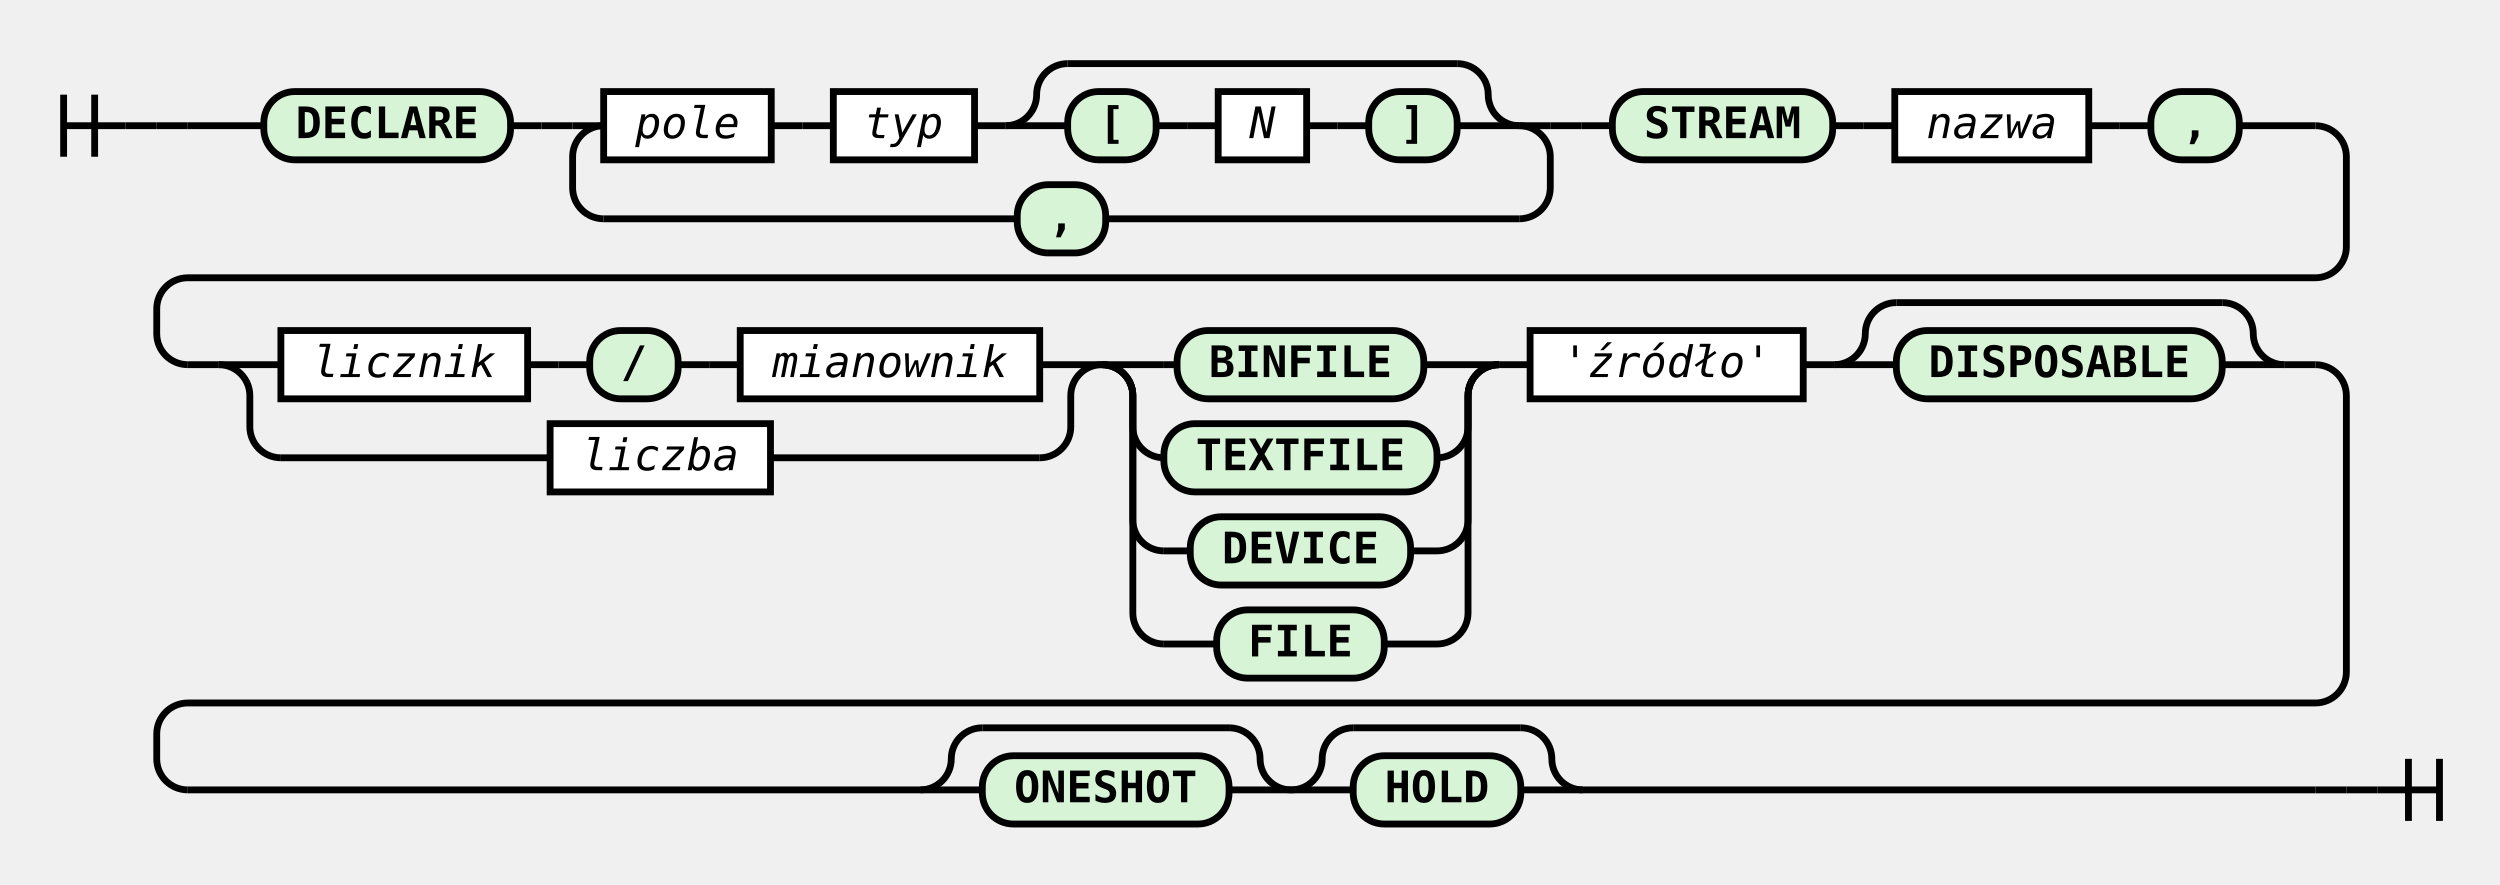
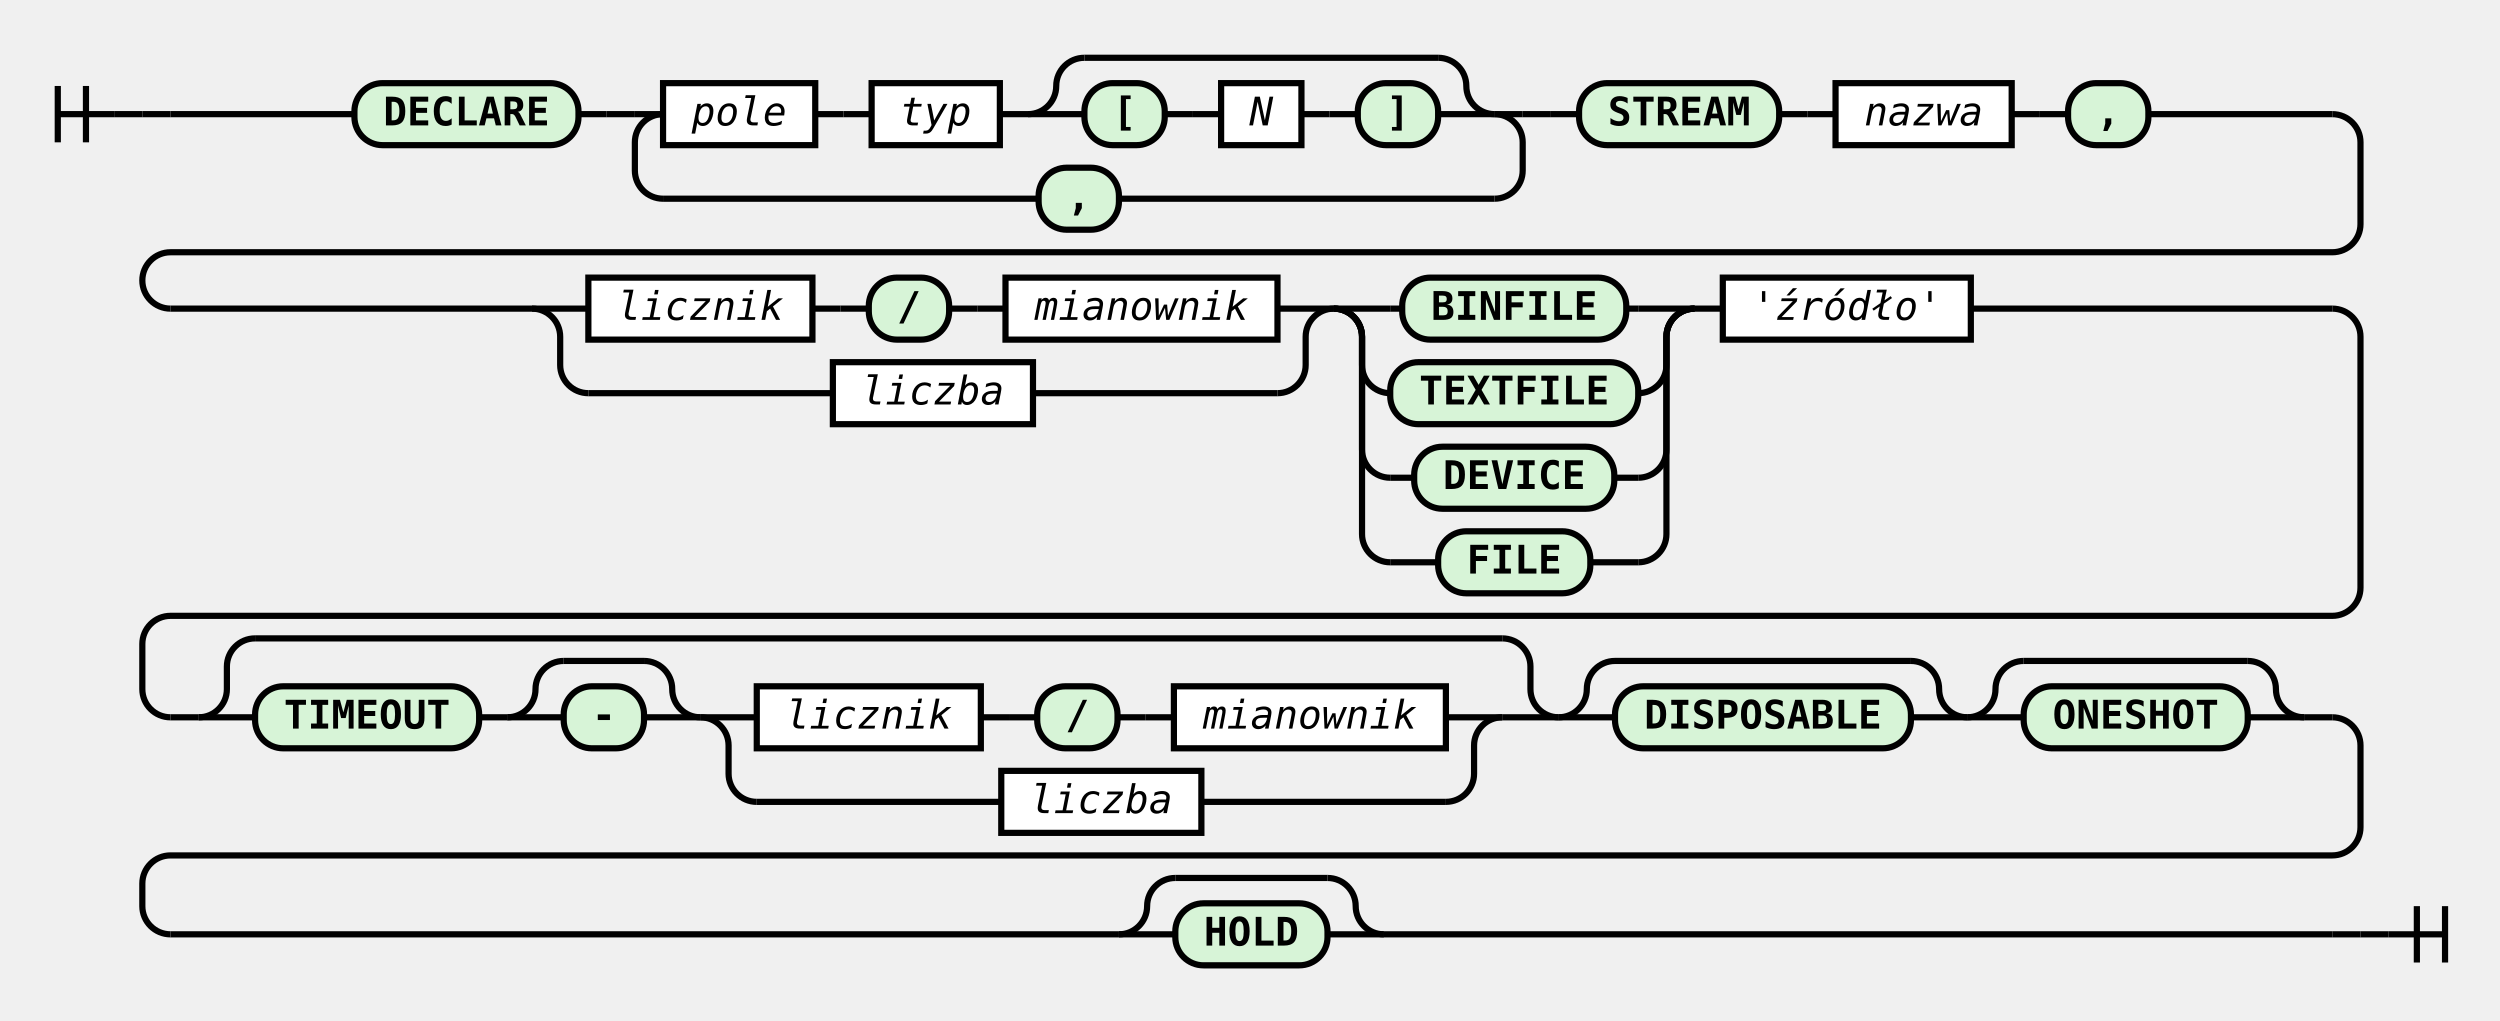
- <svg xmlns="http://www.w3.org/2000/svg" class="railroad-diagram" height="285" viewBox="0 0 805.5 285" width="805.5">
+ <svg xmlns="http://www.w3.org/2000/svg" class="railroad-diagram" height="362" viewBox="0 0 887.0 362" width="887.0">
  <g transform="translate(.5 .5)">
    <g>
      <path d="M20 30v20m10 -20v20m-10 -10h20" />
    </g>
    <path d="M40 40h10" />
    <g>
      <path d="M50 40h0.0" />
      <path d="M50.0 40h10" />
      <g>
-         <path d="M60.0 40h24.5" />
-         <path d="M721.0 40h24.5" />
+         <path d="M60.0 40h65.25" />
+         <path d="M761.75 40h65.25" />
        <g class="terminal ">
-           <path d="M84.5 40h0.0" />
-           <path d="M164.0 40h0.0" />
-           <rect height="22" rx="10" ry="10" width="79.5" x="84.5" y="29" />
-           <text x="124.25" y="44">DECLARE</text>
-         </g>
-         <path d="M164.0 40h10" />
-         <path d="M174.0 40h10" />
-         <g>
-           <path d="M184.0 40h0.0" />
-           <path d="M499.0 40h0.0" />
-           <path d="M184.0 40h10" />
-           <g>
-             <path d="M194.0 40h0.0" />
-             <path d="M489.0 40h0.0" />
+           <path d="M125.25 40h0.0" />
+           <path d="M204.75 40h0.0" />
+           <rect height="22" rx="10" ry="10" width="79.5" x="125.25" y="29" />
+           <text x="165" y="44">DECLARE</text>
+         </g>
+         <path d="M204.75 40h10" />
+         <path d="M214.75 40h10" />
+         <g>
+           <path d="M224.75 40h0.0" />
+           <path d="M539.75 40h0.0" />
+           <path d="M224.75 40h10" />
+           <g>
+             <path d="M234.75 40h0.0" />
+             <path d="M529.75 40h0.0" />
            <g class="non-terminal ">
-               <path d="M194.0 40h0.0" />
-               <path d="M248.0 40h0.0" />
-               <rect height="22" width="54" x="194" y="29" />
-               <text x="221" y="44">pole</text>
-             </g>
-             <path d="M248.0 40h10" />
-             <path d="M258.0 40h10" />
+               <path d="M234.75 40h0.0" />
+               <path d="M288.75 40h0.0" />
+               <rect height="22" width="54" x="234.75" y="29" />
+               <text x="261.75" y="44">pole</text>
+             </g>
+             <path d="M288.75 40h10" />
+             <path d="M298.75 40h10" />
            <g class="non-terminal ">
-               <path d="M268.0 40h0.0" />
-               <path d="M313.5 40h0.0" />
-               <rect height="22" width="45.5" x="268" y="29" />
-               <text x="290.75" y="44">typ</text>
-             </g>
-             <path d="M313.5 40h10" />
+               <path d="M308.75 40h0.0" />
+               <path d="M354.25 40h0.0" />
+               <rect height="22" width="45.5" x="308.75" y="29" />
+               <text x="331.5" y="44">typ</text>
+             </g>
+             <path d="M354.25 40h10" />
            <g>
-               <path d="M323.5 40h0.0" />
-               <path d="M489.0 40h0.0" />
-               <path d="M323.5 40a10 10 0 0 0 10 -10v0a10 10 0 0 1 10 -10" />
+               <path d="M364.25 40h0.0" />
+               <path d="M529.75 40h0.0" />
+               <path d="M364.25 40a10 10 0 0 0 10 -10v0a10 10 0 0 1 10 -10" />
              <g>
-                 <path d="M343.5 20h125.5" />
-               </g>
-               <path d="M469.0 20a10 10 0 0 1 10 10v0a10 10 0 0 0 10 10" />
-               <path d="M323.5 40h20" />
+                 <path d="M384.25 20h125.5" />
+               </g>
+               <path d="M509.75 20a10 10 0 0 1 10 10v0a10 10 0 0 0 10 10" />
+               <path d="M364.25 40h20" />
              <g>
-                 <path d="M343.5 40h0.0" />
-                 <path d="M469.0 40h0.0" />
+                 <path d="M384.25 40h0.0" />
+                 <path d="M509.75 40h0.0" />
                <g class="terminal ">
-                   <path d="M343.5 40h0.0" />
-                   <path d="M372.0 40h0.0" />
-                   <rect height="22" rx="10" ry="10" width="28.5" x="343.5" y="29" />
-                   <text x="357.75" y="44">[</text>
-                 </g>
-                 <path d="M372.0 40h10" />
-                 <path d="M382.0 40h10" />
+                   <path d="M384.25 40h0.0" />
+                   <path d="M412.75 40h0.0" />
+                   <rect height="22" rx="10" ry="10" width="28.5" x="384.25" y="29" />
+                   <text x="398.5" y="44">[</text>
+                 </g>
+                 <path d="M412.75 40h10" />
+                 <path d="M422.75 40h10" />
                <g class="non-terminal ">
-                   <path d="M392.0 40h0.0" />
-                   <path d="M420.5 40h0.0" />
-                   <rect height="22" width="28.5" x="392" y="29" />
-                   <text x="406.25" y="44">N</text>
-                 </g>
-                 <path d="M420.5 40h10" />
-                 <path d="M430.5 40h10" />
+                   <path d="M432.75 40h0.0" />
+                   <path d="M461.25 40h0.0" />
+                   <rect height="22" width="28.5" x="432.75" y="29" />
+                   <text x="447" y="44">N</text>
+                 </g>
+                 <path d="M461.25 40h10" />
+                 <path d="M471.25 40h10" />
                <g class="terminal ">
-                   <path d="M440.5 40h0.0" />
-                   <path d="M469.0 40h0.0" />
-                   <rect height="22" rx="10" ry="10" width="28.5" x="440.5" y="29" />
-                   <text x="454.75" y="44">]</text>
-                 </g>
-               </g>
-               <path d="M469.0 40h20" />
-             </g>
-           </g>
-           <path d="M489.0 40h10" />
-           <path d="M194.0 40a10 10 0 0 0 -10 10v10a10 10 0 0 0 10 10" />
-           <g class="terminal ">
-             <path d="M194.0 70h133.25" />
-             <path d="M355.75 70h133.25" />
-             <rect height="22" rx="10" ry="10" width="28.5" x="327.25" y="59" />
-             <text x="341.5" y="74">,</text>
-           </g>
-           <path d="M489.0 70a10 10 0 0 0 10 -10v-10a10 10 0 0 0 -10 -10" />
-         </g>
-         <path d="M499.0 40h10" />
-         <path d="M509.0 40h10" />
+                   <path d="M481.25 40h0.0" />
+                   <path d="M509.75 40h0.0" />
+                   <rect height="22" rx="10" ry="10" width="28.5" x="481.25" y="29" />
+                   <text x="495.5" y="44">]</text>
+                 </g>
+               </g>
+               <path d="M509.75 40h20" />
+             </g>
+           </g>
+           <path d="M529.75 40h10" />
+           <path d="M234.75 40a10 10 0 0 0 -10 10v10a10 10 0 0 0 10 10" />
+           <g class="terminal ">
+             <path d="M234.75 70h133.25" />
+             <path d="M396.5 70h133.25" />
+             <rect height="22" rx="10" ry="10" width="28.5" x="368" y="59" />
+             <text x="382.25" y="74">,</text>
+           </g>
+           <path d="M529.75 70a10 10 0 0 0 10 -10v-10a10 10 0 0 0 -10 -10" />
+         </g>
+         <path d="M539.75 40h10" />
+         <path d="M549.75 40h10" />
        <g class="terminal ">
-           <path d="M519.0 40h0.0" />
-           <path d="M590.0 40h0.0" />
-           <rect height="22" rx="10" ry="10" width="71" x="519" y="29" />
-           <text x="554.5" y="44">STREAM</text>
-         </g>
-         <path d="M590.0 40h10" />
-         <path d="M600.0 40h10" />
+           <path d="M559.75 40h0.0" />
+           <path d="M630.75 40h0.0" />
+           <rect height="22" rx="10" ry="10" width="71" x="559.75" y="29" />
+           <text x="595.25" y="44">STREAM</text>
+         </g>
+         <path d="M630.75 40h10" />
+         <path d="M640.75 40h10" />
        <g class="non-terminal ">
-           <path d="M610.0 40h0.0" />
-           <path d="M672.5 40h0.0" />
-           <rect height="22" width="62.5" x="610" y="29" />
-           <text x="641.25" y="44">nazwa</text>
-         </g>
-         <path d="M672.5 40h10" />
-         <path d="M682.5 40h10" />
+           <path d="M650.75 40h0.0" />
+           <path d="M713.25 40h0.0" />
+           <rect height="22" width="62.5" x="650.75" y="29" />
+           <text x="682" y="44">nazwa</text>
+         </g>
+         <path d="M713.25 40h10" />
+         <path d="M723.25 40h10" />
        <g class="terminal ">
-           <path d="M692.5 40h0.0" />
-           <path d="M721.0 40h0.0" />
-           <rect height="22" rx="10" ry="10" width="28.5" x="692.5" y="29" />
-           <text x="706.75" y="44">,</text>
+           <path d="M733.25 40h0.0" />
+           <path d="M761.75 40h0.0" />
+           <rect height="22" rx="10" ry="10" width="28.5" x="733.25" y="29" />
+           <text x="747.5" y="44">,</text>
        </g>
      </g>
-       <path d="M745.5 40a10 10 0 0 1 10 10v29a10 10 0 0 1 -10 10h-685.5a10 10 0 0 0 -10 10v8a10 10 0 0 0 10 10" />
+       <path d="M827.0 40a10 10 0 0 1 10 10v29a10 10 0 0 1 -10 10h-767.0a10 10 0 0 0 -10 10v0a10 10 0 0 0 10 10" />
      <g>
-         <path d="M60.0 117h10.0" />
-         <path d="M735.5 117h10.0" />
-         <g>
-           <path d="M70.0 117h0.0" />
-           <path d="M354.5 117h0.0" />
-           <path d="M70.0 117h20" />
-           <g>
-             <path d="M90.0 117h0.0" />
-             <path d="M334.5 117h0.0" />
+         <path d="M60.0 109h128.25" />
+         <path d="M698.75 109h128.25" />
+         <g>
+           <path d="M188.25 109h0.0" />
+           <path d="M472.75 109h0.0" />
+           <path d="M188.25 109h20" />
+           <g>
+             <path d="M208.25 109h0.0" />
+             <path d="M452.75 109h0.0" />
            <g class="non-terminal ">
-               <path d="M90.0 117h0.0" />
-               <path d="M169.5 117h0.0" />
-               <rect height="22" width="79.5" x="90" y="106" />
-               <text x="129.75" y="121">licznik</text>
-             </g>
-             <path d="M169.5 117h10" />
-             <path d="M179.5 117h10" />
+               <path d="M208.25 109h0.0" />
+               <path d="M287.75 109h0.0" />
+               <rect height="22" width="79.5" x="208.25" y="98" />
+               <text x="248" y="113">licznik</text>
+             </g>
+             <path d="M287.75 109h10" />
+             <path d="M297.75 109h10" />
            <g class="terminal ">
-               <path d="M189.5 117h0.0" />
-               <path d="M218.0 117h0.0" />
-               <rect height="22" rx="10" ry="10" width="28.5" x="189.5" y="106" />
-               <text x="203.75" y="121">/</text>
-             </g>
-             <path d="M218.0 117h10" />
-             <path d="M228.0 117h10" />
+               <path d="M307.75 109h0.0" />
+               <path d="M336.25 109h0.0" />
+               <rect height="22" rx="10" ry="10" width="28.5" x="307.75" y="98" />
+               <text x="322" y="113">/</text>
+             </g>
+             <path d="M336.25 109h10" />
+             <path d="M346.25 109h10" />
            <g class="non-terminal ">
-               <path d="M238.0 117h0.0" />
-               <path d="M334.5 117h0.0" />
-               <rect height="22" width="96.5" x="238" y="106" />
-               <text x="286.25" y="121">mianownik</text>
-             </g>
-           </g>
-           <path d="M334.5 117h20" />
-           <path d="M70.0 117a10 10 0 0 1 10 10v10a10 10 0 0 0 10 10" />
+               <path d="M356.25 109h0.0" />
+               <path d="M452.75 109h0.0" />
+               <rect height="22" width="96.5" x="356.25" y="98" />
+               <text x="404.5" y="113">mianownik</text>
+             </g>
+           </g>
+           <path d="M452.75 109h20" />
+           <path d="M188.25 109a10 10 0 0 1 10 10v10a10 10 0 0 0 10 10" />
          <g class="non-terminal ">
-             <path d="M90.0 147h86.75" />
-             <path d="M247.75 147h86.75" />
-             <rect height="22" width="71" x="176.75" y="136" />
-             <text x="212.25" y="151">liczba</text>
-           </g>
-           <path d="M334.5 147a10 10 0 0 0 10 -10v-10a10 10 0 0 1 10 -10" />
-         </g>
-         <g>
-           <path d="M354.5 117h0.0" />
-           <path d="M482.5 117h0.0" />
-           <path d="M354.5 117h20" />
-           <g class="terminal ">
-             <path d="M374.5 117h4.25" />
-             <path d="M458.25 117h4.25" />
-             <rect height="22" rx="10" ry="10" width="79.5" x="378.75" y="106" />
-             <text x="418.5" y="121">BINFILE</text>
-           </g>
-           <path d="M462.5 117h20" />
-           <path d="M354.5 117a10 10 0 0 1 10 10v10a10 10 0 0 0 10 10" />
-           <g class="terminal ">
-             <path d="M374.5 147h0.0" />
-             <path d="M462.5 147h0.0" />
-             <rect height="22" rx="10" ry="10" width="88" x="374.5" y="136" />
-             <text x="418.5" y="151">TEXTFILE</text>
-           </g>
-           <path d="M462.5 147a10 10 0 0 0 10 -10v-10a10 10 0 0 1 10 -10" />
-           <path d="M354.5 117a10 10 0 0 1 10 10v40a10 10 0 0 0 10 10" />
-           <g class="terminal ">
-             <path d="M374.5 177h8.5" />
-             <path d="M454.0 177h8.5" />
-             <rect height="22" rx="10" ry="10" width="71" x="383" y="166" />
-             <text x="418.5" y="181">DEVICE</text>
-           </g>
-           <path d="M462.5 177a10 10 0 0 0 10 -10v-40a10 10 0 0 1 10 -10" />
-           <path d="M354.5 117a10 10 0 0 1 10 10v70a10 10 0 0 0 10 10" />
-           <g class="terminal ">
-             <path d="M374.5 207h17.0" />
-             <path d="M445.5 207h17.0" />
-             <rect height="22" rx="10" ry="10" width="54" x="391.5" y="196" />
-             <text x="418.5" y="211">FILE</text>
-           </g>
-           <path d="M462.5 207a10 10 0 0 0 10 -10v-70a10 10 0 0 1 10 -10" />
-         </g>
-         <path d="M482.5 117h10" />
+             <path d="M208.25 139h86.75" />
+             <path d="M366.0 139h86.75" />
+             <rect height="22" width="71" x="295" y="128" />
+             <text x="330.5" y="143">liczba</text>
+           </g>
+           <path d="M452.75 139a10 10 0 0 0 10 -10v-10a10 10 0 0 1 10 -10" />
+         </g>
+         <g>
+           <path d="M472.75 109h0.0" />
+           <path d="M600.75 109h0.0" />
+           <path d="M472.75 109h20" />
+           <g class="terminal ">
+             <path d="M492.75 109h4.25" />
+             <path d="M576.5 109h4.25" />
+             <rect height="22" rx="10" ry="10" width="79.5" x="497" y="98" />
+             <text x="536.75" y="113">BINFILE</text>
+           </g>
+           <path d="M580.75 109h20" />
+           <path d="M472.75 109a10 10 0 0 1 10 10v10a10 10 0 0 0 10 10" />
+           <g class="terminal ">
+             <path d="M492.75 139h0.0" />
+             <path d="M580.75 139h0.0" />
+             <rect height="22" rx="10" ry="10" width="88" x="492.75" y="128" />
+             <text x="536.75" y="143">TEXTFILE</text>
+           </g>
+           <path d="M580.75 139a10 10 0 0 0 10 -10v-10a10 10 0 0 1 10 -10" />
+           <path d="M472.75 109a10 10 0 0 1 10 10v40a10 10 0 0 0 10 10" />
+           <g class="terminal ">
+             <path d="M492.75 169h8.5" />
+             <path d="M572.25 169h8.5" />
+             <rect height="22" rx="10" ry="10" width="71" x="501.25" y="158" />
+             <text x="536.75" y="173">DEVICE</text>
+           </g>
+           <path d="M580.75 169a10 10 0 0 0 10 -10v-40a10 10 0 0 1 10 -10" />
+           <path d="M472.75 109a10 10 0 0 1 10 10v70a10 10 0 0 0 10 10" />
+           <g class="terminal ">
+             <path d="M492.75 199h17.0" />
+             <path d="M563.75 199h17.0" />
+             <rect height="22" rx="10" ry="10" width="54" x="509.75" y="188" />
+             <text x="536.75" y="203">FILE</text>
+           </g>
+           <path d="M580.75 199a10 10 0 0 0 10 -10v-70a10 10 0 0 1 10 -10" />
+         </g>
+         <path d="M600.75 109h10" />
        <g class="non-terminal ">
-           <path d="M492.5 117h0.0" />
-           <path d="M580.5 117h0.0" />
-           <rect height="22" width="88" x="492.5" y="106" />
-           <text x="536.5" y="121">'źródło'</text>
-         </g>
-         <path d="M580.5 117h10" />
-         <g>
-           <path d="M590.5 117h0.0" />
-           <path d="M735.5 117h0.0" />
-           <path d="M590.5 117a10 10 0 0 0 10 -10v0a10 10 0 0 1 10 -10" />
-           <g>
-             <path d="M610.5 97h105.0" />
-           </g>
-           <path d="M715.5 97a10 10 0 0 1 10 10v0a10 10 0 0 0 10 10" />
-           <path d="M590.5 117h20" />
-           <g class="terminal ">
-             <path d="M610.5 117h0.0" />
-             <path d="M715.5 117h0.0" />
-             <rect height="22" rx="10" ry="10" width="105" x="610.5" y="106" />
-             <text x="663" y="121">DISPOSABLE</text>
-           </g>
-           <path d="M715.5 117h20" />
+           <path d="M610.75 109h0.0" />
+           <path d="M698.75 109h0.0" />
+           <rect height="22" width="88" x="610.75" y="98" />
+           <text x="654.75" y="113">'źródło'</text>
        </g>
      </g>
-       <path d="M745.5 117a10 10 0 0 1 10 10v89a10 10 0 0 1 -10 10h-685.5a10 10 0 0 0 -10 10v8a10 10 0 0 0 10 10" />
+       <path d="M827.0 109a10 10 0 0 1 10 10v89a10 10 0 0 1 -10 10h-767.0a10 10 0 0 0 -10 10v16a10 10 0 0 0 10 10" />
      <g>
-         <path d="M60.0 254h236.0" />
-         <path d="M509.5 254h236.0" />
-         <g>
-           <path d="M296.0 254h0.0" />
-           <path d="M415.5 254h0.0" />
-           <path d="M296.0 254a10 10 0 0 0 10 -10v0a10 10 0 0 1 10 -10" />
-           <g>
-             <path d="M316.0 234h79.5" />
-           </g>
-           <path d="M395.5 234a10 10 0 0 1 10 10v0a10 10 0 0 0 10 10" />
-           <path d="M296.0 254h20" />
-           <g class="terminal ">
-             <path d="M316.0 254h0.0" />
-             <path d="M395.5 254h0.0" />
-             <rect height="22" rx="10" ry="10" width="79.5" x="316" y="243" />
-             <text x="355.75" y="258">ONESHOT</text>
-           </g>
-           <path d="M395.5 254h20" />
-         </g>
-         <g>
-           <path d="M415.5 254h0.0" />
-           <path d="M509.5 254h0.0" />
-           <path d="M415.5 254a10 10 0 0 0 10 -10v0a10 10 0 0 1 10 -10" />
-           <g>
-             <path d="M435.5 234h54.0" />
-           </g>
-           <path d="M489.5 234a10 10 0 0 1 10 10v0a10 10 0 0 0 10 10" />
-           <path d="M415.5 254h20" />
-           <g class="terminal ">
-             <path d="M435.5 254h0.0" />
-             <path d="M489.5 254h0.0" />
-             <rect height="22" rx="10" ry="10" width="54" x="435.5" y="243" />
-             <text x="462.5" y="258">HOLD</text>
-           </g>
-           <path d="M489.5 254h20" />
+         <path d="M60.0 254h10.0" />
+         <path d="M817.0 254h10.0" />
+         <g>
+           <path d="M70.0 254h0.0" />
+           <path d="M552.5 254h0.0" />
+           <path d="M70.0 254a10 10 0 0 0 10 -10v-8a10 10 0 0 1 10 -10" />
+           <g>
+             <path d="M90.0 226h442.5" />
+           </g>
+           <path d="M532.5 226a10 10 0 0 1 10 10v8a10 10 0 0 0 10 10" />
+           <path d="M70.0 254h20" />
+           <g>
+             <path d="M90.0 254h0.0" />
+             <path d="M532.5 254h0.0" />
+             <g class="terminal ">
+               <path d="M90.0 254h0.0" />
+               <path d="M169.5 254h0.0" />
+               <rect height="22" rx="10" ry="10" width="79.5" x="90" y="243" />
+               <text x="129.75" y="258">TIMEOUT</text>
+             </g>
+             <path d="M169.5 254h10" />
+             <g>
+               <path d="M179.5 254h0.0" />
+               <path d="M248.0 254h0.0" />
+               <path d="M179.5 254a10 10 0 0 0 10 -10v0a10 10 0 0 1 10 -10" />
+               <g>
+                 <path d="M199.5 234h28.5" />
+               </g>
+               <path d="M228.0 234a10 10 0 0 1 10 10v0a10 10 0 0 0 10 10" />
+               <path d="M179.5 254h20" />
+               <g class="terminal ">
+                 <path d="M199.5 254h0.0" />
+                 <path d="M228.0 254h0.0" />
+                 <rect height="22" rx="10" ry="10" width="28.5" x="199.5" y="243" />
+                 <text x="213.75" y="258">-</text>
+               </g>
+               <path d="M228.0 254h20" />
+             </g>
+             <g>
+               <path d="M248.0 254h0.0" />
+               <path d="M532.5 254h0.0" />
+               <path d="M248.0 254h20" />
+               <g>
+                 <path d="M268.0 254h0.0" />
+                 <path d="M512.5 254h0.0" />
+                 <g class="non-terminal ">
+                   <path d="M268.0 254h0.0" />
+                   <path d="M347.5 254h0.0" />
+                   <rect height="22" width="79.5" x="268" y="243" />
+                   <text x="307.75" y="258">licznik</text>
+                 </g>
+                 <path d="M347.5 254h10" />
+                 <path d="M357.5 254h10" />
+                 <g class="terminal ">
+                   <path d="M367.5 254h0.0" />
+                   <path d="M396.0 254h0.0" />
+                   <rect height="22" rx="10" ry="10" width="28.5" x="367.5" y="243" />
+                   <text x="381.75" y="258">/</text>
+                 </g>
+                 <path d="M396.0 254h10" />
+                 <path d="M406.0 254h10" />
+                 <g class="non-terminal ">
+                   <path d="M416.0 254h0.0" />
+                   <path d="M512.5 254h0.0" />
+                   <rect height="22" width="96.5" x="416" y="243" />
+                   <text x="464.25" y="258">mianownik</text>
+                 </g>
+               </g>
+               <path d="M512.5 254h20" />
+               <path d="M248.0 254a10 10 0 0 1 10 10v10a10 10 0 0 0 10 10" />
+               <g class="non-terminal ">
+                 <path d="M268.0 284h86.75" />
+                 <path d="M425.75 284h86.75" />
+                 <rect height="22" width="71" x="354.75" y="273" />
+                 <text x="390.25" y="288">liczba</text>
+               </g>
+               <path d="M512.5 284a10 10 0 0 0 10 -10v-10a10 10 0 0 1 10 -10" />
+             </g>
+           </g>
+           <path d="M532.5 254h20" />
+         </g>
+         <g>
+           <path d="M552.5 254h0.0" />
+           <path d="M697.5 254h0.0" />
+           <path d="M552.5 254a10 10 0 0 0 10 -10v0a10 10 0 0 1 10 -10" />
+           <g>
+             <path d="M572.5 234h105.0" />
+           </g>
+           <path d="M677.5 234a10 10 0 0 1 10 10v0a10 10 0 0 0 10 10" />
+           <path d="M552.5 254h20" />
+           <g class="terminal ">
+             <path d="M572.5 254h0.0" />
+             <path d="M677.5 254h0.0" />
+             <rect height="22" rx="10" ry="10" width="105" x="572.5" y="243" />
+             <text x="625" y="258">DISPOSABLE</text>
+           </g>
+           <path d="M677.5 254h20" />
+         </g>
+         <g>
+           <path d="M697.5 254h0.0" />
+           <path d="M817.0 254h0.0" />
+           <path d="M697.5 254a10 10 0 0 0 10 -10v0a10 10 0 0 1 10 -10" />
+           <g>
+             <path d="M717.5 234h79.5" />
+           </g>
+           <path d="M797.0 234a10 10 0 0 1 10 10v0a10 10 0 0 0 10 10" />
+           <path d="M697.5 254h20" />
+           <g class="terminal ">
+             <path d="M717.5 254h0.0" />
+             <path d="M797.0 254h0.0" />
+             <rect height="22" rx="10" ry="10" width="79.5" x="717.5" y="243" />
+             <text x="757.25" y="258">ONESHOT</text>
+           </g>
+           <path d="M797.0 254h20" />
        </g>
      </g>
-       <path d="M745.5 254h10" />
-       <path d="M755.5 254h0.0" />
+       <path d="M827.0 254a10 10 0 0 1 10 10v29a10 10 0 0 1 -10 10h-767.0a10 10 0 0 0 -10 10v8a10 10 0 0 0 10 10" />
+       <g>
+         <path d="M60.0 331h336.5" />
+         <path d="M490.5 331h336.5" />
+         <g>
+           <path d="M396.5 331h0.0" />
+           <path d="M490.5 331h0.0" />
+           <path d="M396.5 331a10 10 0 0 0 10 -10v0a10 10 0 0 1 10 -10" />
+           <g>
+             <path d="M416.5 311h54.0" />
+           </g>
+           <path d="M470.5 311a10 10 0 0 1 10 10v0a10 10 0 0 0 10 10" />
+           <path d="M396.5 331h20" />
+           <g class="terminal ">
+             <path d="M416.5 331h0.0" />
+             <path d="M470.5 331h0.0" />
+             <rect height="22" rx="10" ry="10" width="54" x="416.5" y="320" />
+             <text x="443.5" y="335">HOLD</text>
+           </g>
+           <path d="M470.5 331h20" />
+         </g>
+       </g>
+       <path d="M827.0 331h10" />
+       <path d="M837.0 331h0.0" />
    </g>
-     <path d="M755.5 254h10" />
-     <path d="M 765.5 254 h 20 m -10 -10 v 20 m 10 -20 v 20" />
+     <path d="M837.0 331h10" />
+     <path d="M 847.0 331 h 20 m -10 -10 v 20 m 10 -20 v 20" />
  </g>
  <style>/*  */
	svg.railroad-diagram {
		background-color: transparent;
	}
	svg.railroad-diagram path {
		stroke-width: 2.2;
		stroke: #000000;
		fill: none;
	}
	svg.railroad-diagram text {
		font: bold 14px "DejaVu Sans Mono", monospace;
		text-anchor: middle;
		fill: #000000;
	}
	svg.railroad-diagram text.label {
		text-anchor: start;
	}
	svg.railroad-diagram text.comment {
		font: italic 12px "DejaVu Sans Mono", monospace;
	}
	svg.railroad-diagram rect {
		stroke-width: 2.2;
		stroke: #000000;
		fill: #d7f4d7;
	}
	svg.railroad-diagram rect.group-box {
		stroke: gray;
		stroke-dasharray: 10 5;
		fill: none;
	}
	svg.railroad-diagram g.non-terminal rect {
		fill: #ffffff;
	}
	svg.railroad-diagram g.non-terminal text {
		font-style: italic;
		font-weight: normal;
	}

/*  */
</style>
</svg>
